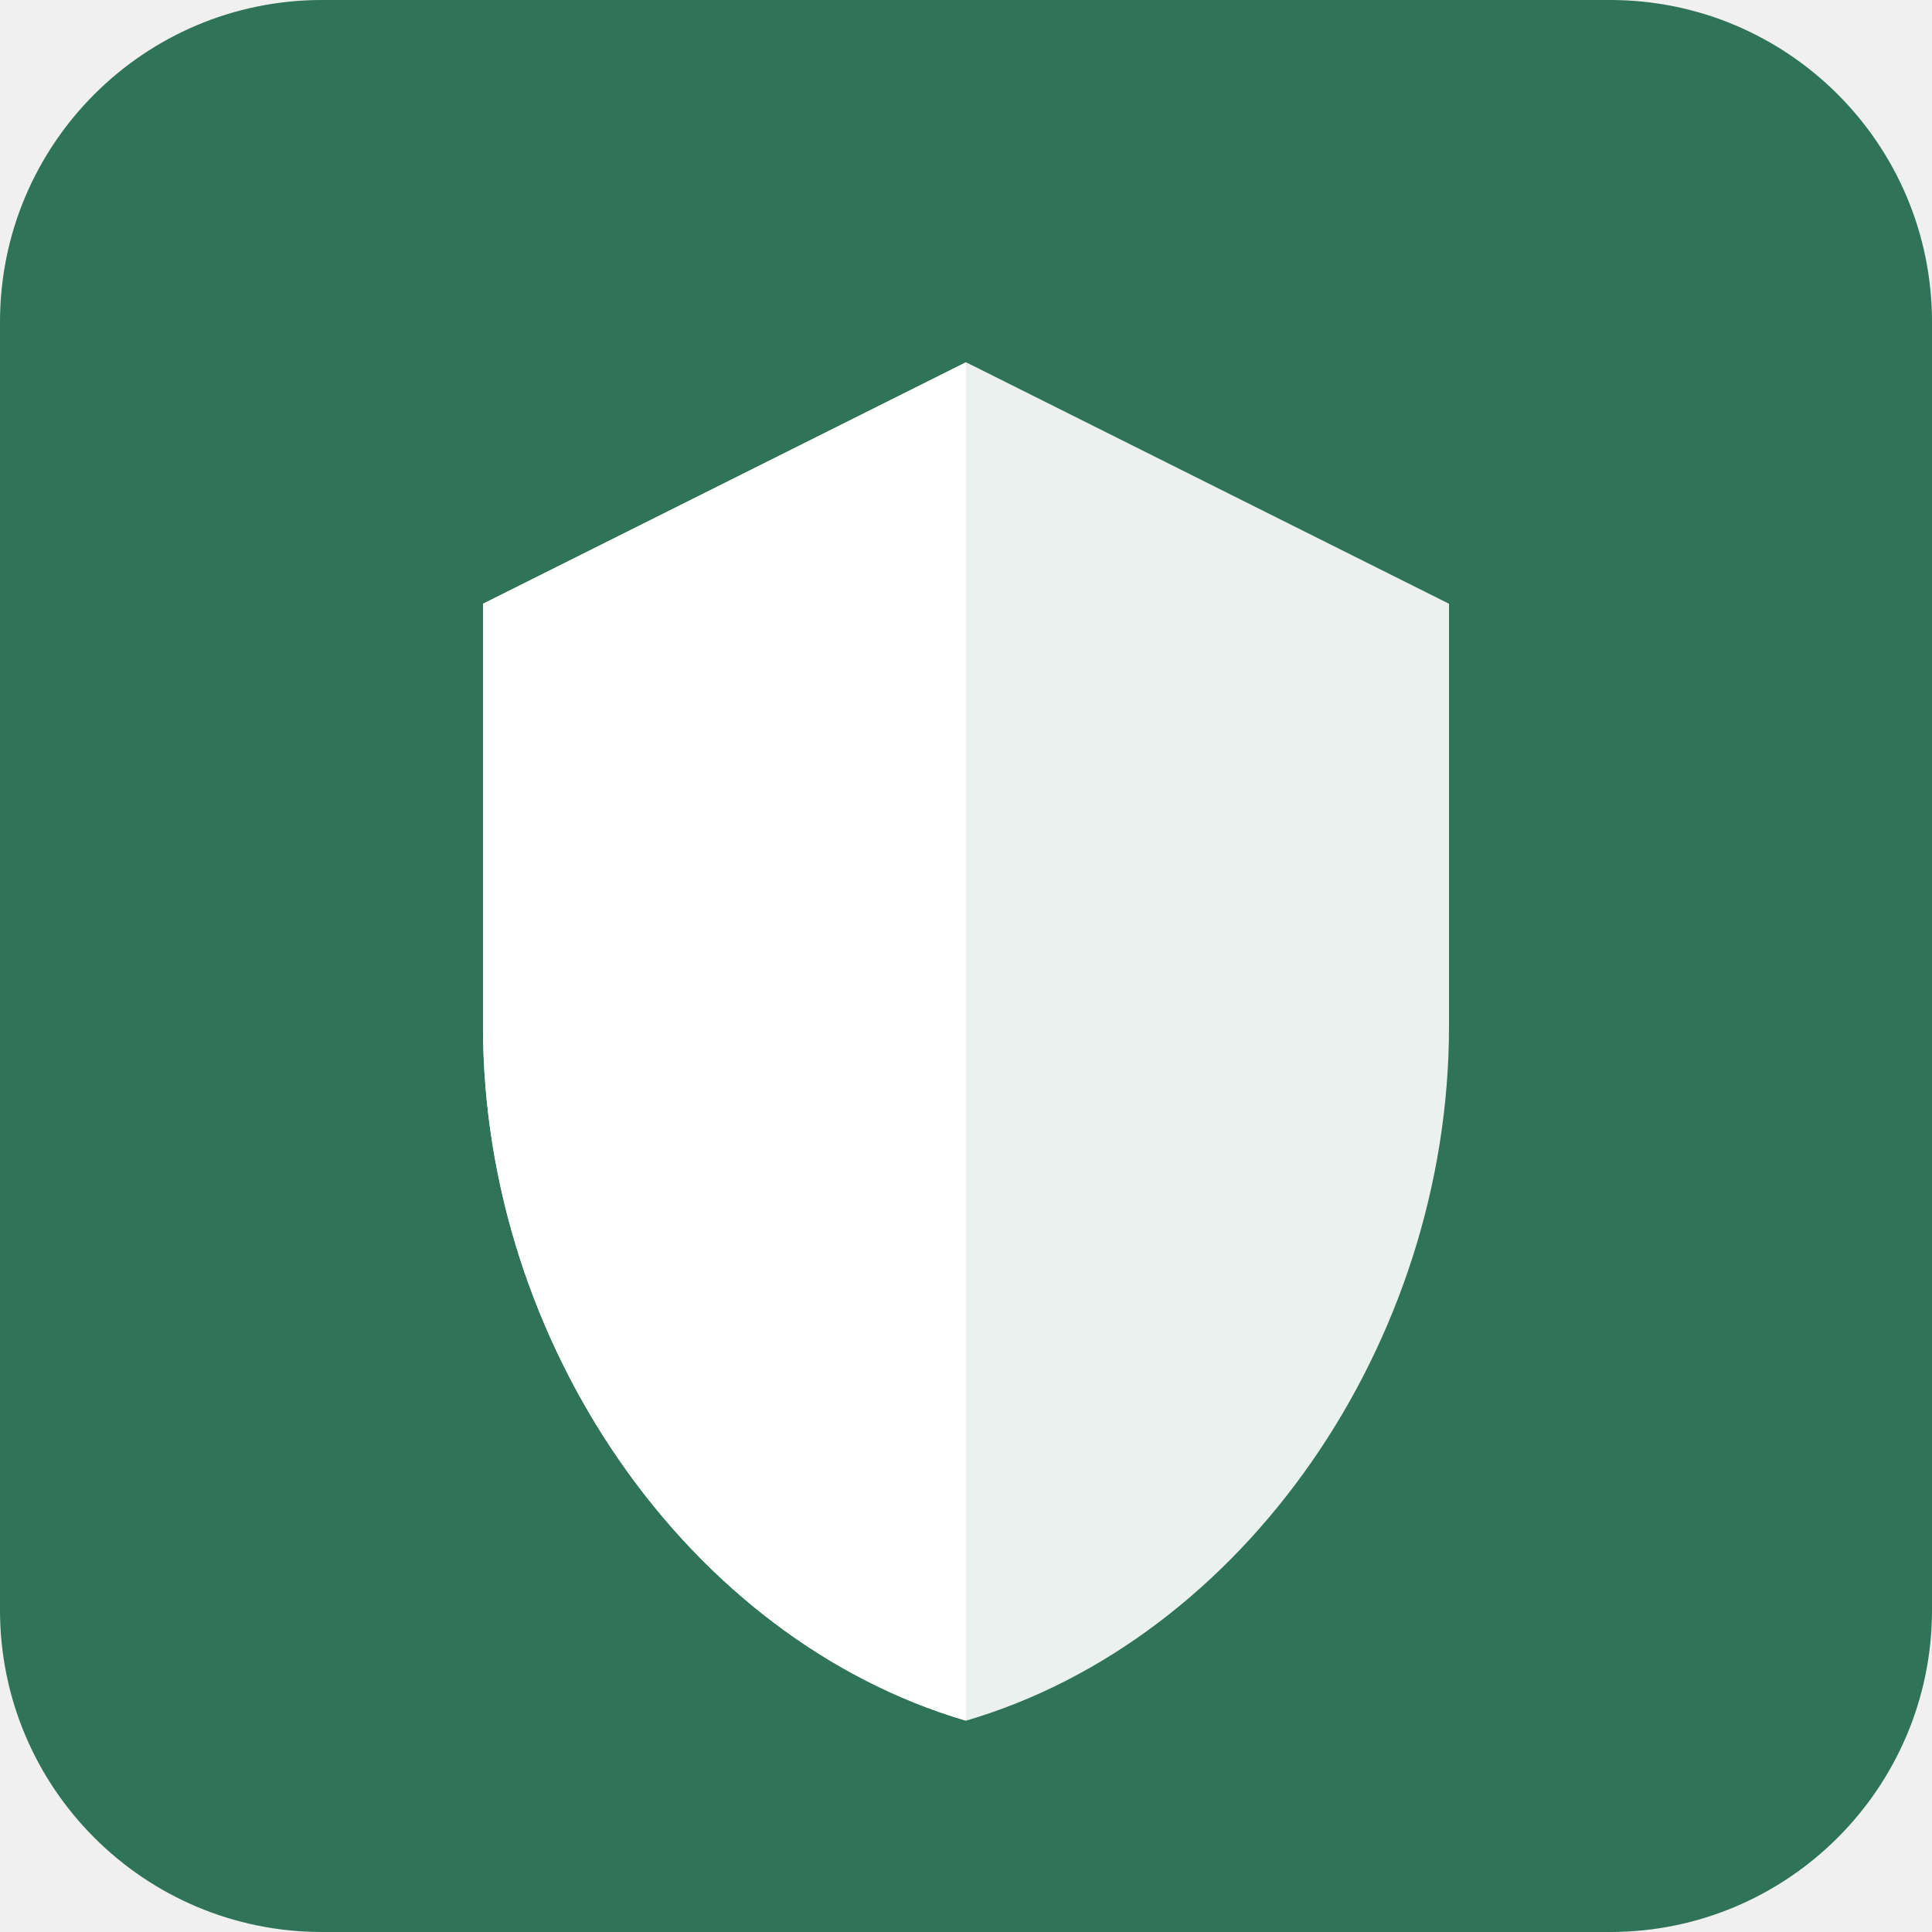
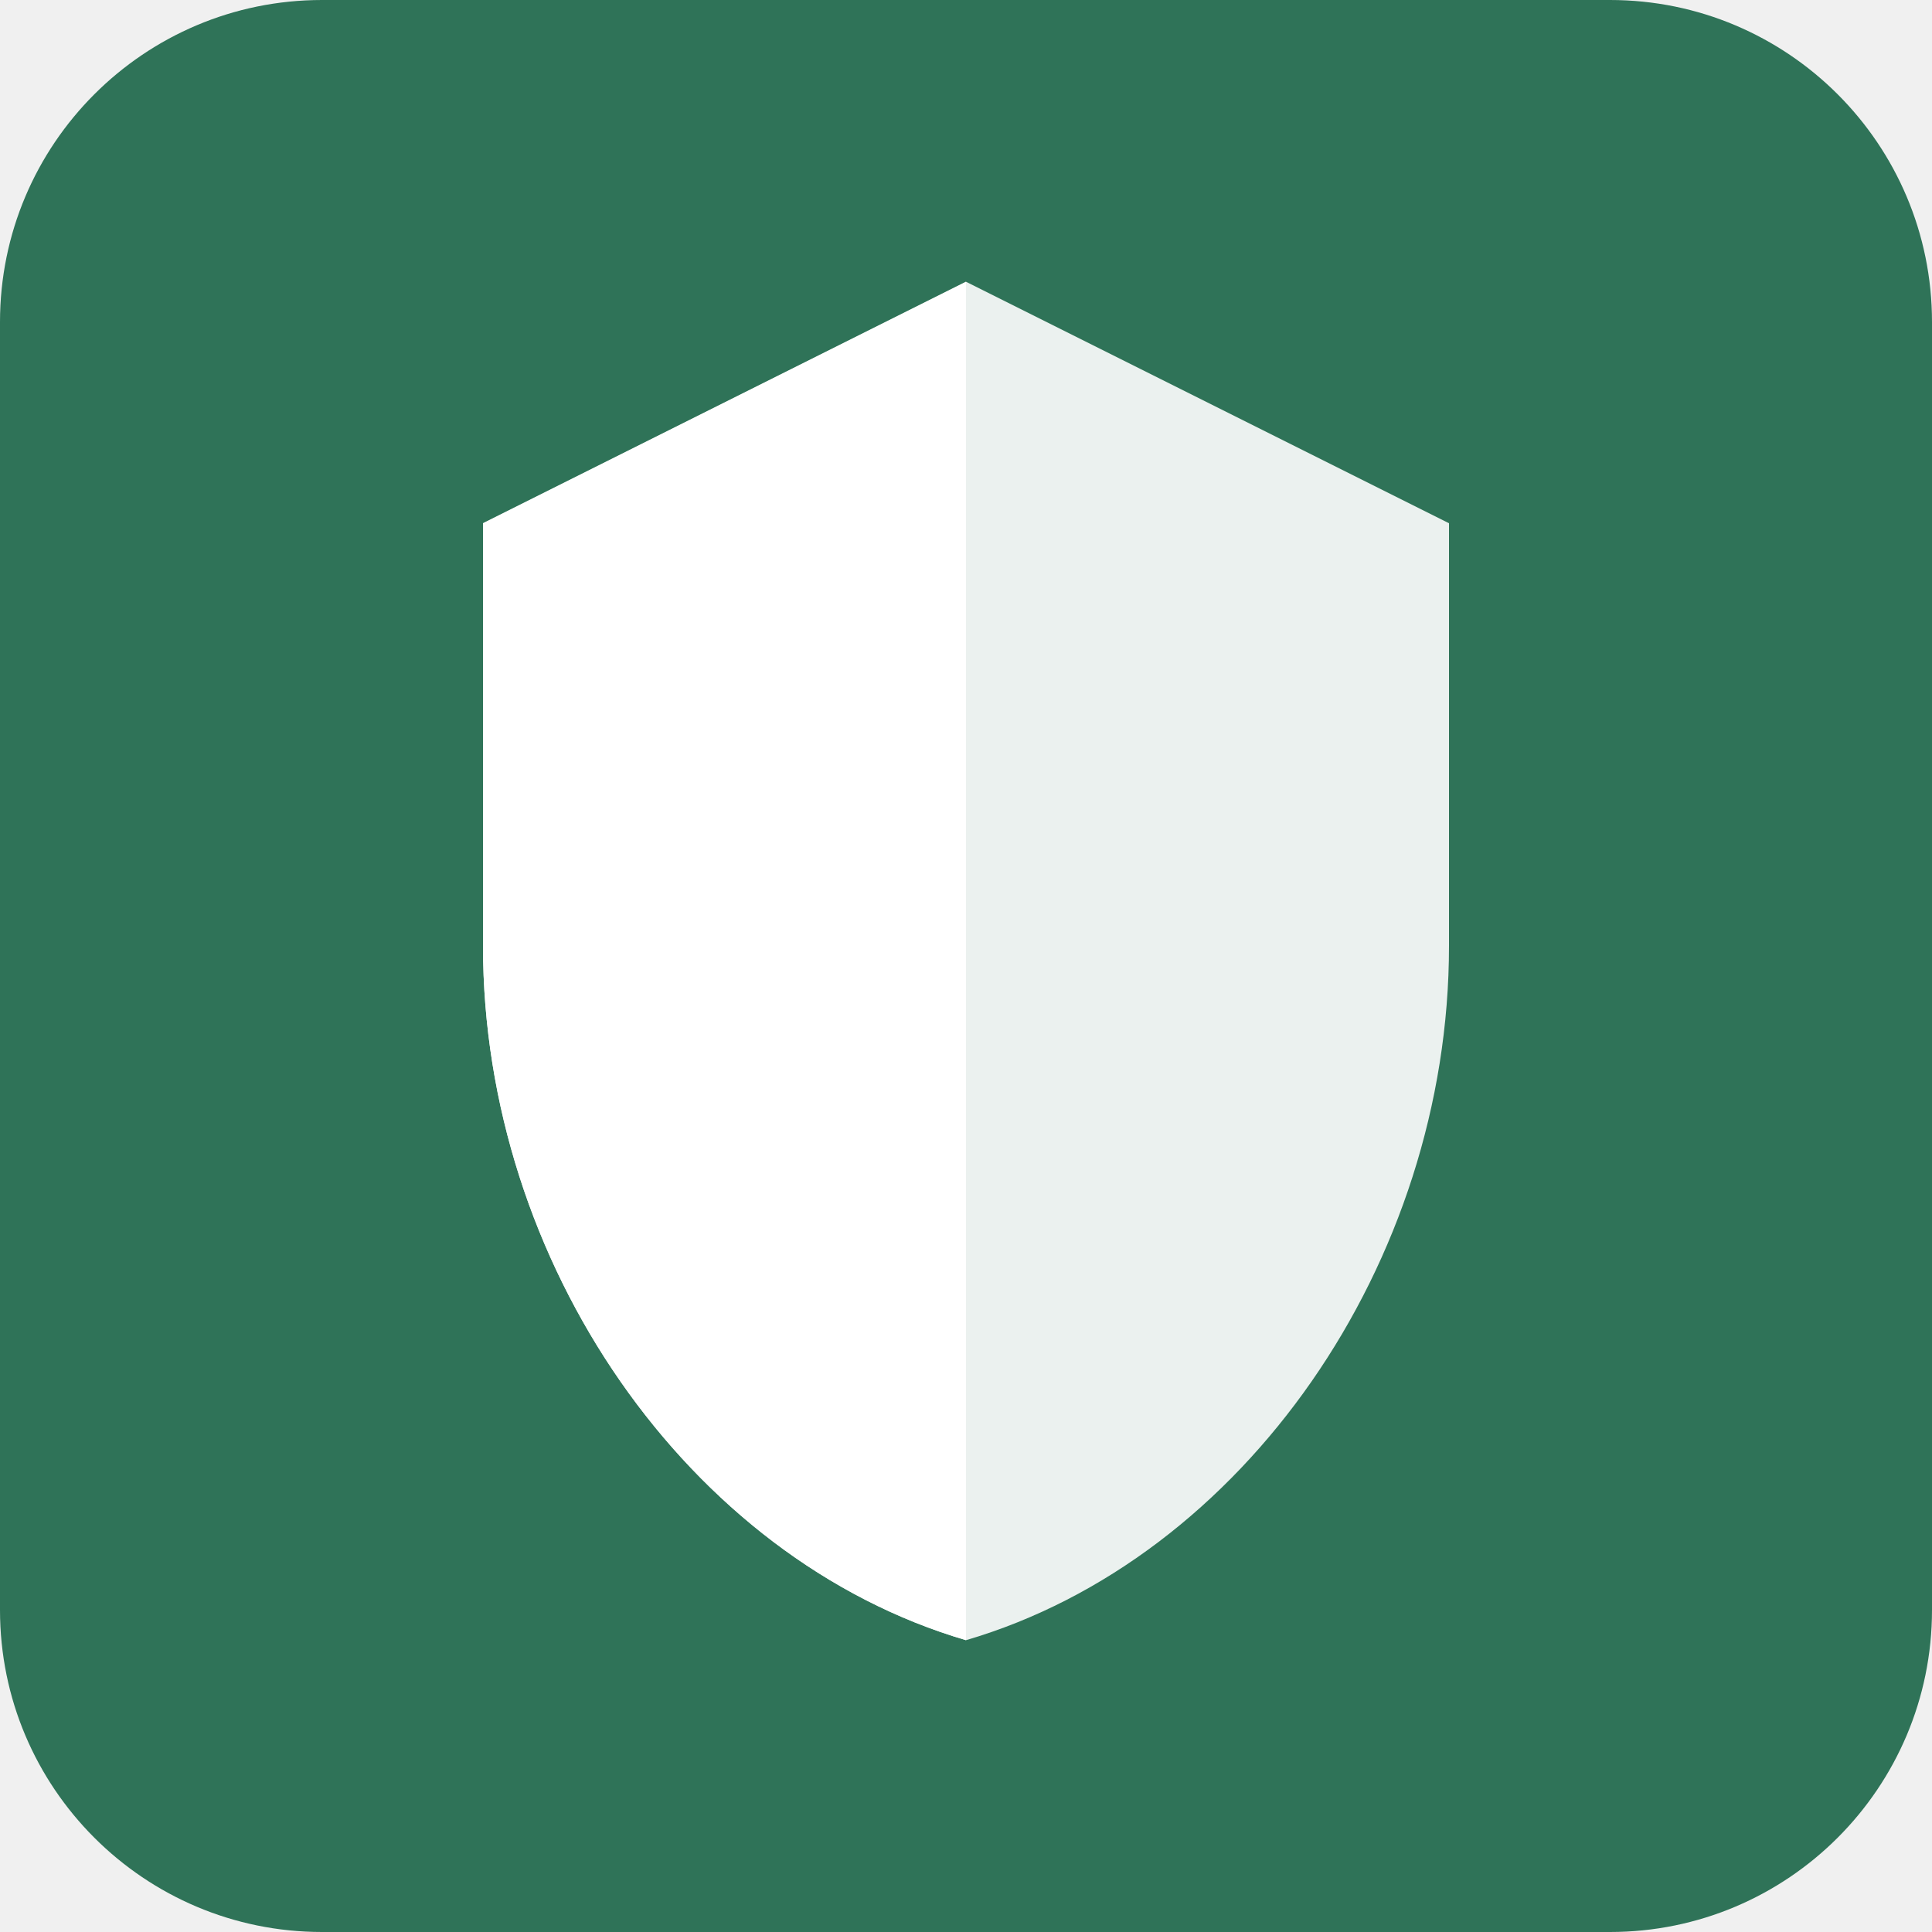
<svg xmlns="http://www.w3.org/2000/svg" width="192" height="192" viewBox="0 0 192 192">
  <rect width="192" height="192" rx="32" fill="#2f7358" />
-   <path d="M96 36L48 60V102C48 133.5 68.4 162.9 96 171C123.6 162.9 144 133.5 144 102V60L96 36Z" fill="white" fill-opacity="0.9" />
-   <path d="M96 36L48 60V102C48 133.5 68.4 162.9 96 171V36Z" fill="white" />
+   <path d="M96 28L48 52V94C48 125.5 68.4 154.9 96 163C123.6 154.9 144 125.5 144 94V52L96 28Z" fill="white" fill-opacity="0.9" />
+   <path d="M96 28L48 52V94C48 125.5 68.4 154.9 96 163V28Z" fill="white" />
</svg>
